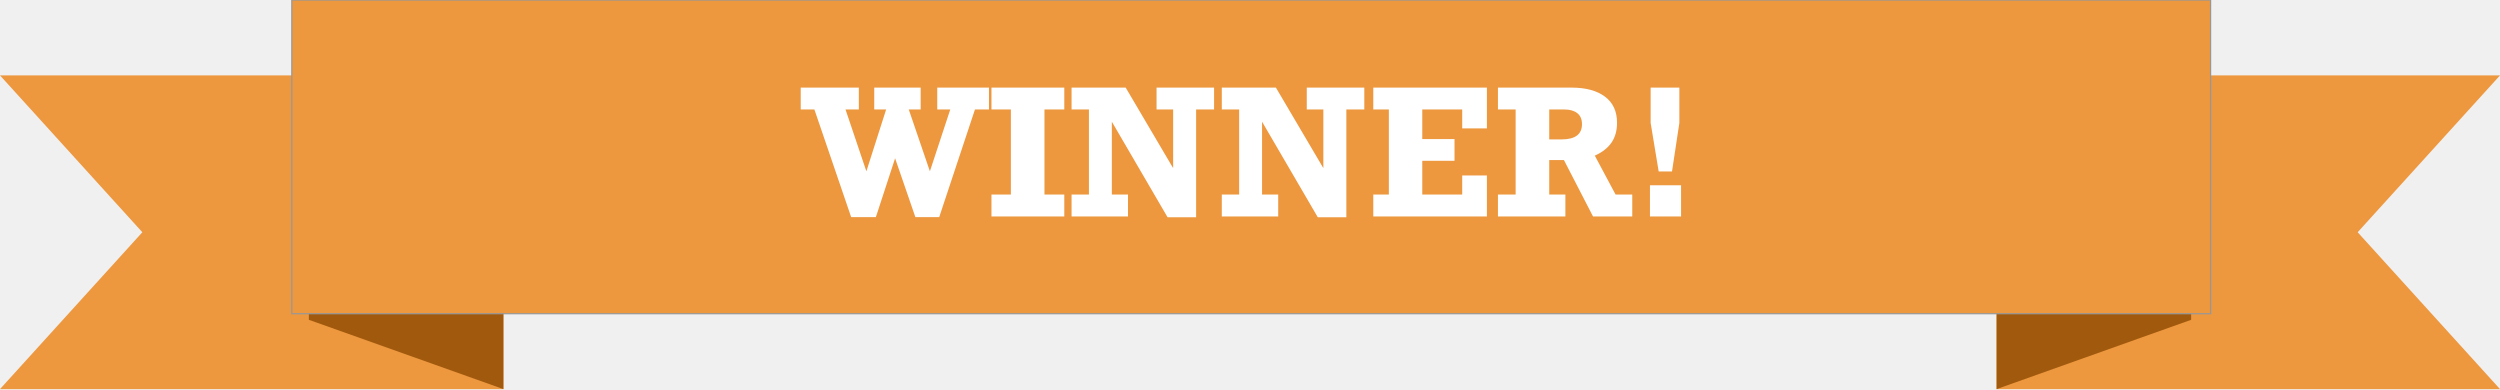
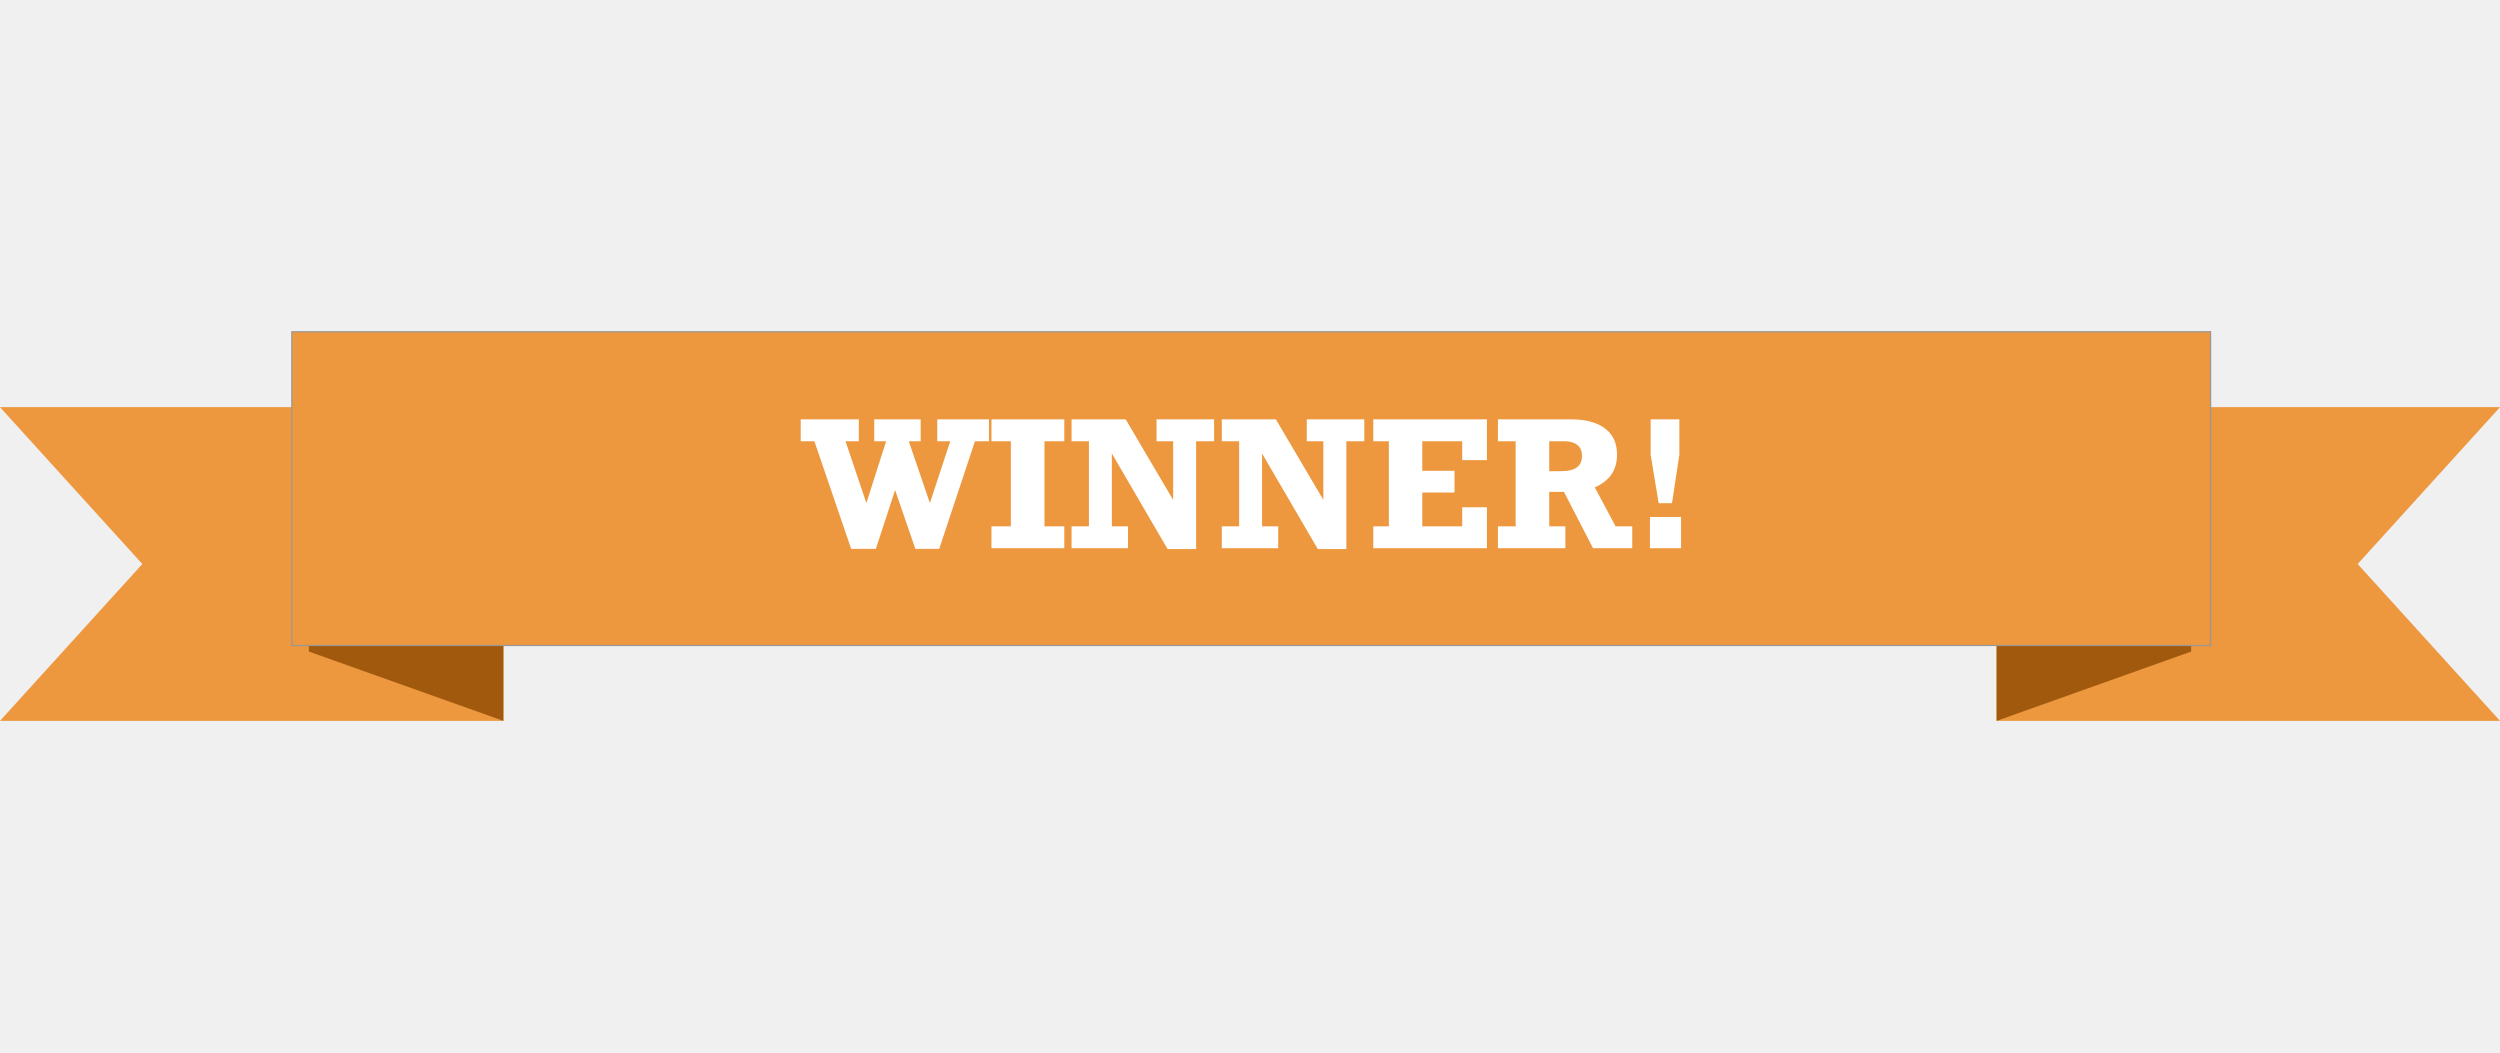
- <svg xmlns="http://www.w3.org/2000/svg" width="1028px" height="160px" viewBox="0 0 1028 160" version="1.1">
+ <svg xmlns="http://www.w3.org/2000/svg" width="380px" height="160px" viewBox="0 0 1028 160" version="1.1">
  <g id="Banner" stroke="none" stroke-width="1" fill="none" fill-rule="evenodd">
    <g id="Group" transform="translate(0, 31)">
      <polygon id="Rectangle" fill="#ED973E" points="0 0 207 0 207 129 0 129 58.531 64.5" />
      <polygon id="Rectangle" fill="#A15A0D" points="127 0 207 0 207 129 127 100.5" />
    </g>
    <g id="Group-2" transform="translate(821, 31)">
      <polygon id="Rectangle" fill="#ED973E" transform="translate(103.5, 64.5) scale(-1, -1) translate(-103.5, -64.5) " points="0 0 207 0 207 129 0 129 58.531 64.5" />
      <polygon id="Rectangle" fill="#A15A0D" transform="translate(40, 64.5) scale(-1, 1) translate(-40, -64.5) " points="0 0 80 0 80 129 0 100.5" />
    </g>
    <rect id="Rectangle" stroke="#979797" stroke-width="0.5" fill="#ED973E" x="120" y="0" width="789" height="129" />
    <path d="M347.676,45.02 L356.254,70.438 L364.375,45.02 L359.488,45.02 L359.488,36.02 L378.578,36.02 L378.578,45.02 L373.691,45.02 L382.375,70.438 L390.742,45.02 L385.398,45.02 L385.398,36.02 L406.668,36.02 L406.668,45.02 L400.902,45.02 L386.207,89.281 L376.398,89.281 L368.066,65.094 L360.156,89.281 L349.996,89.281 L334.879,45.02 L329.254,45.02 L329.254,36.02 L353.16,36.02 L353.16,45.02 L347.676,45.02 Z M429.484,45.02 L429.484,80 L437.641,80 L437.641,89 L407.688,89 L407.688,80 L415.668,80 L415.668,45.02 L407.688,45.02 L407.688,36.02 L437.641,36.02 L437.641,45.02 L429.484,45.02 Z M482.395,45.02 L475.574,45.02 L475.574,36.02 L499.234,36.02 L499.234,45.02 L491.852,45.02 L491.852,89.352 L480.109,89.352 L457.188,50.047 L457.188,80 L463.832,80 L463.832,89 L440.629,89 L440.629,80 L447.766,80 L447.766,45.02 L440.629,45.02 L440.629,36.02 L462.883,36.02 L482.395,69.137 L482.395,45.02 Z M544.164,45.02 L537.344,45.02 L537.344,36.02 L561.004,36.02 L561.004,45.02 L553.621,45.02 L553.621,89.352 L541.879,89.352 L518.957,50.047 L518.957,80 L525.602,80 L525.602,89 L502.398,89 L502.398,80 L509.535,80 L509.535,45.02 L502.398,45.02 L502.398,36.02 L524.652,36.02 L544.164,69.137 L544.164,45.02 Z M601.258,52.789 L601.258,45.02 L584.84,45.02 L584.84,57.184 L598.094,57.184 L598.094,66.113 L584.84,66.113 L584.84,80 L601.258,80 L601.258,72.16 L611.418,72.16 L611.418,89 L564.695,89 L564.695,80 L571.094,80 L571.094,45.02 L564.695,45.02 L564.695,36.02 L611.418,36.02 L611.418,52.789 L601.258,52.789 Z M664.926,50.469 C664.926,53.703 664.17,56.422 662.658,58.625 C661.146,60.828 658.855,62.621 655.785,64.004 L664.328,80 L671.184,80 L671.184,89 L655.047,89 L643.094,65.832 L637.047,65.832 L637.047,80 L643.691,80 L643.691,89 L615.953,89 L615.953,80 L623.23,80 L623.23,45.02 L615.953,45.02 L615.953,36.02 L646.188,36.02 C652.047,36.02 656.635,37.256 659.951,39.729 C663.268,42.201 664.926,45.781 664.926,50.469 Z M650.512,51.066 C650.512,49.051 649.867,47.539 648.578,46.531 C647.289,45.523 645.531,45.02 643.305,45.02 L637.047,45.02 L637.047,57.324 L642.109,57.324 C647.711,57.324 650.512,55.238 650.512,51.066 Z M687.531,70.508 L682.047,70.508 L678.742,50.539 L678.742,36.02 L690.555,36.02 L690.555,50.539 L687.531,70.508 Z M678.461,89 L678.461,76.168 L691.258,76.168 L691.258,89 L678.461,89 Z" id="WINNER!" fill="#FFFFFF" fill-rule="nonzero" />
  </g>
</svg>
